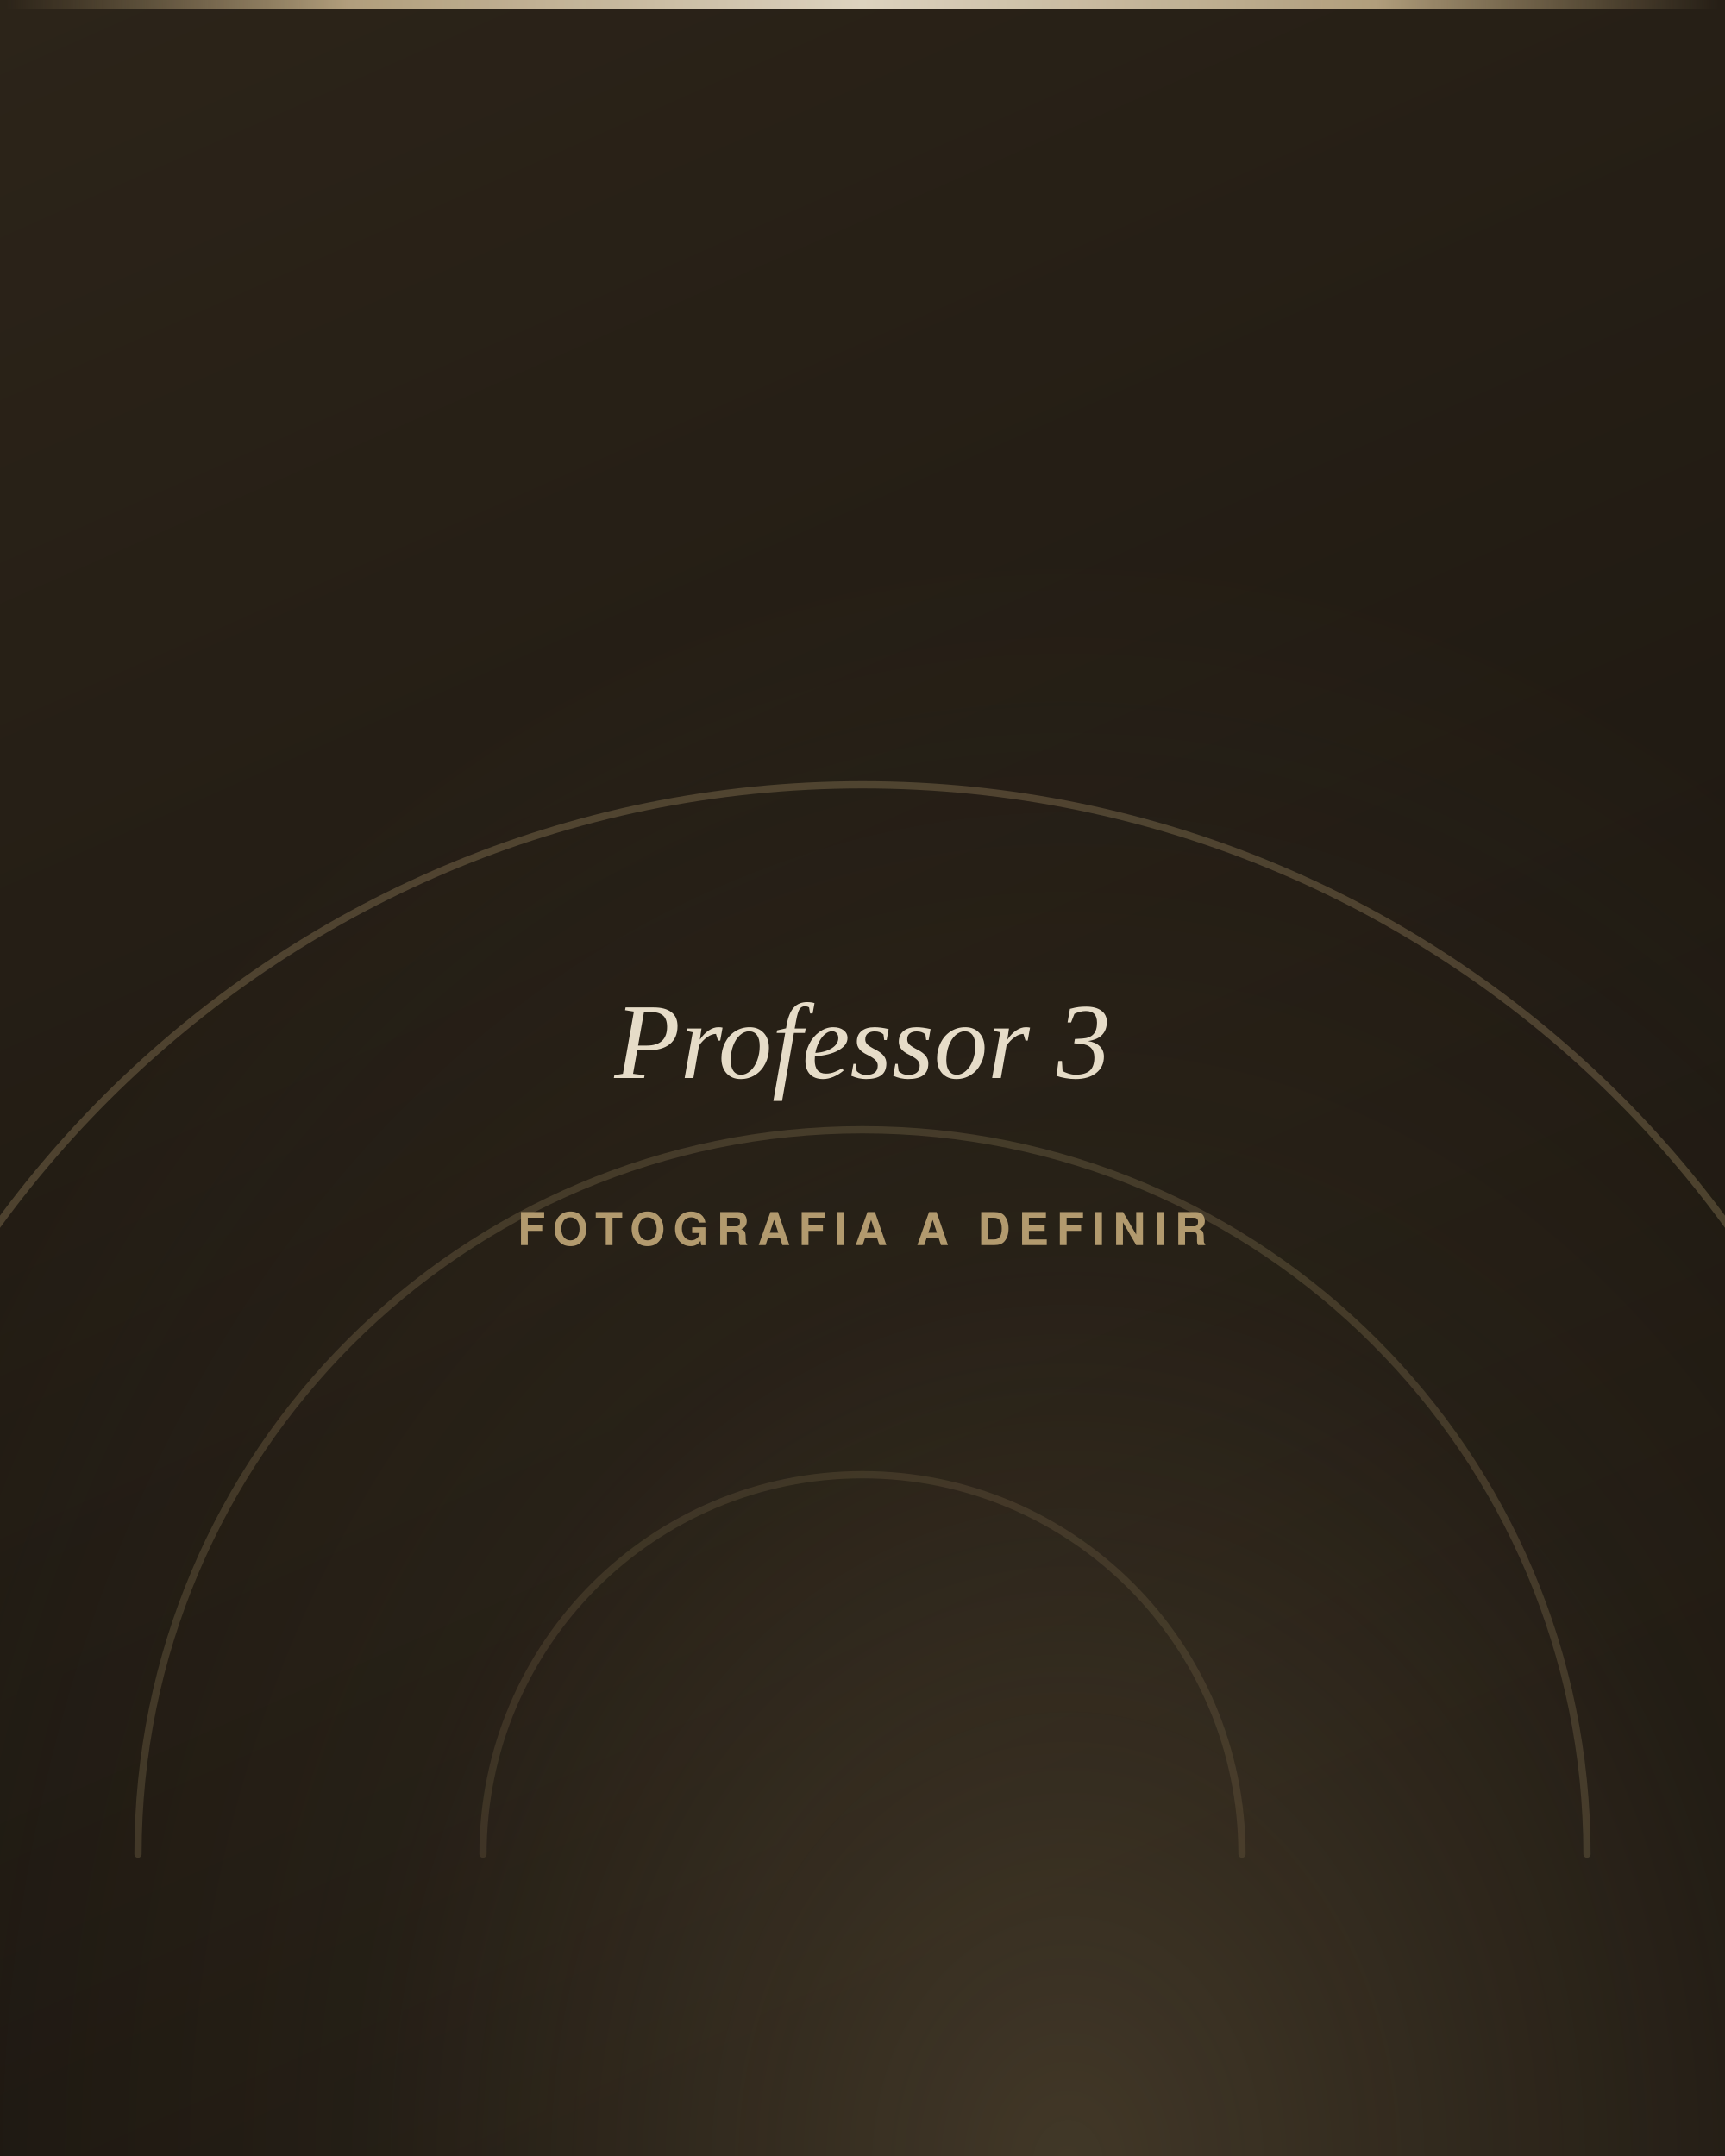
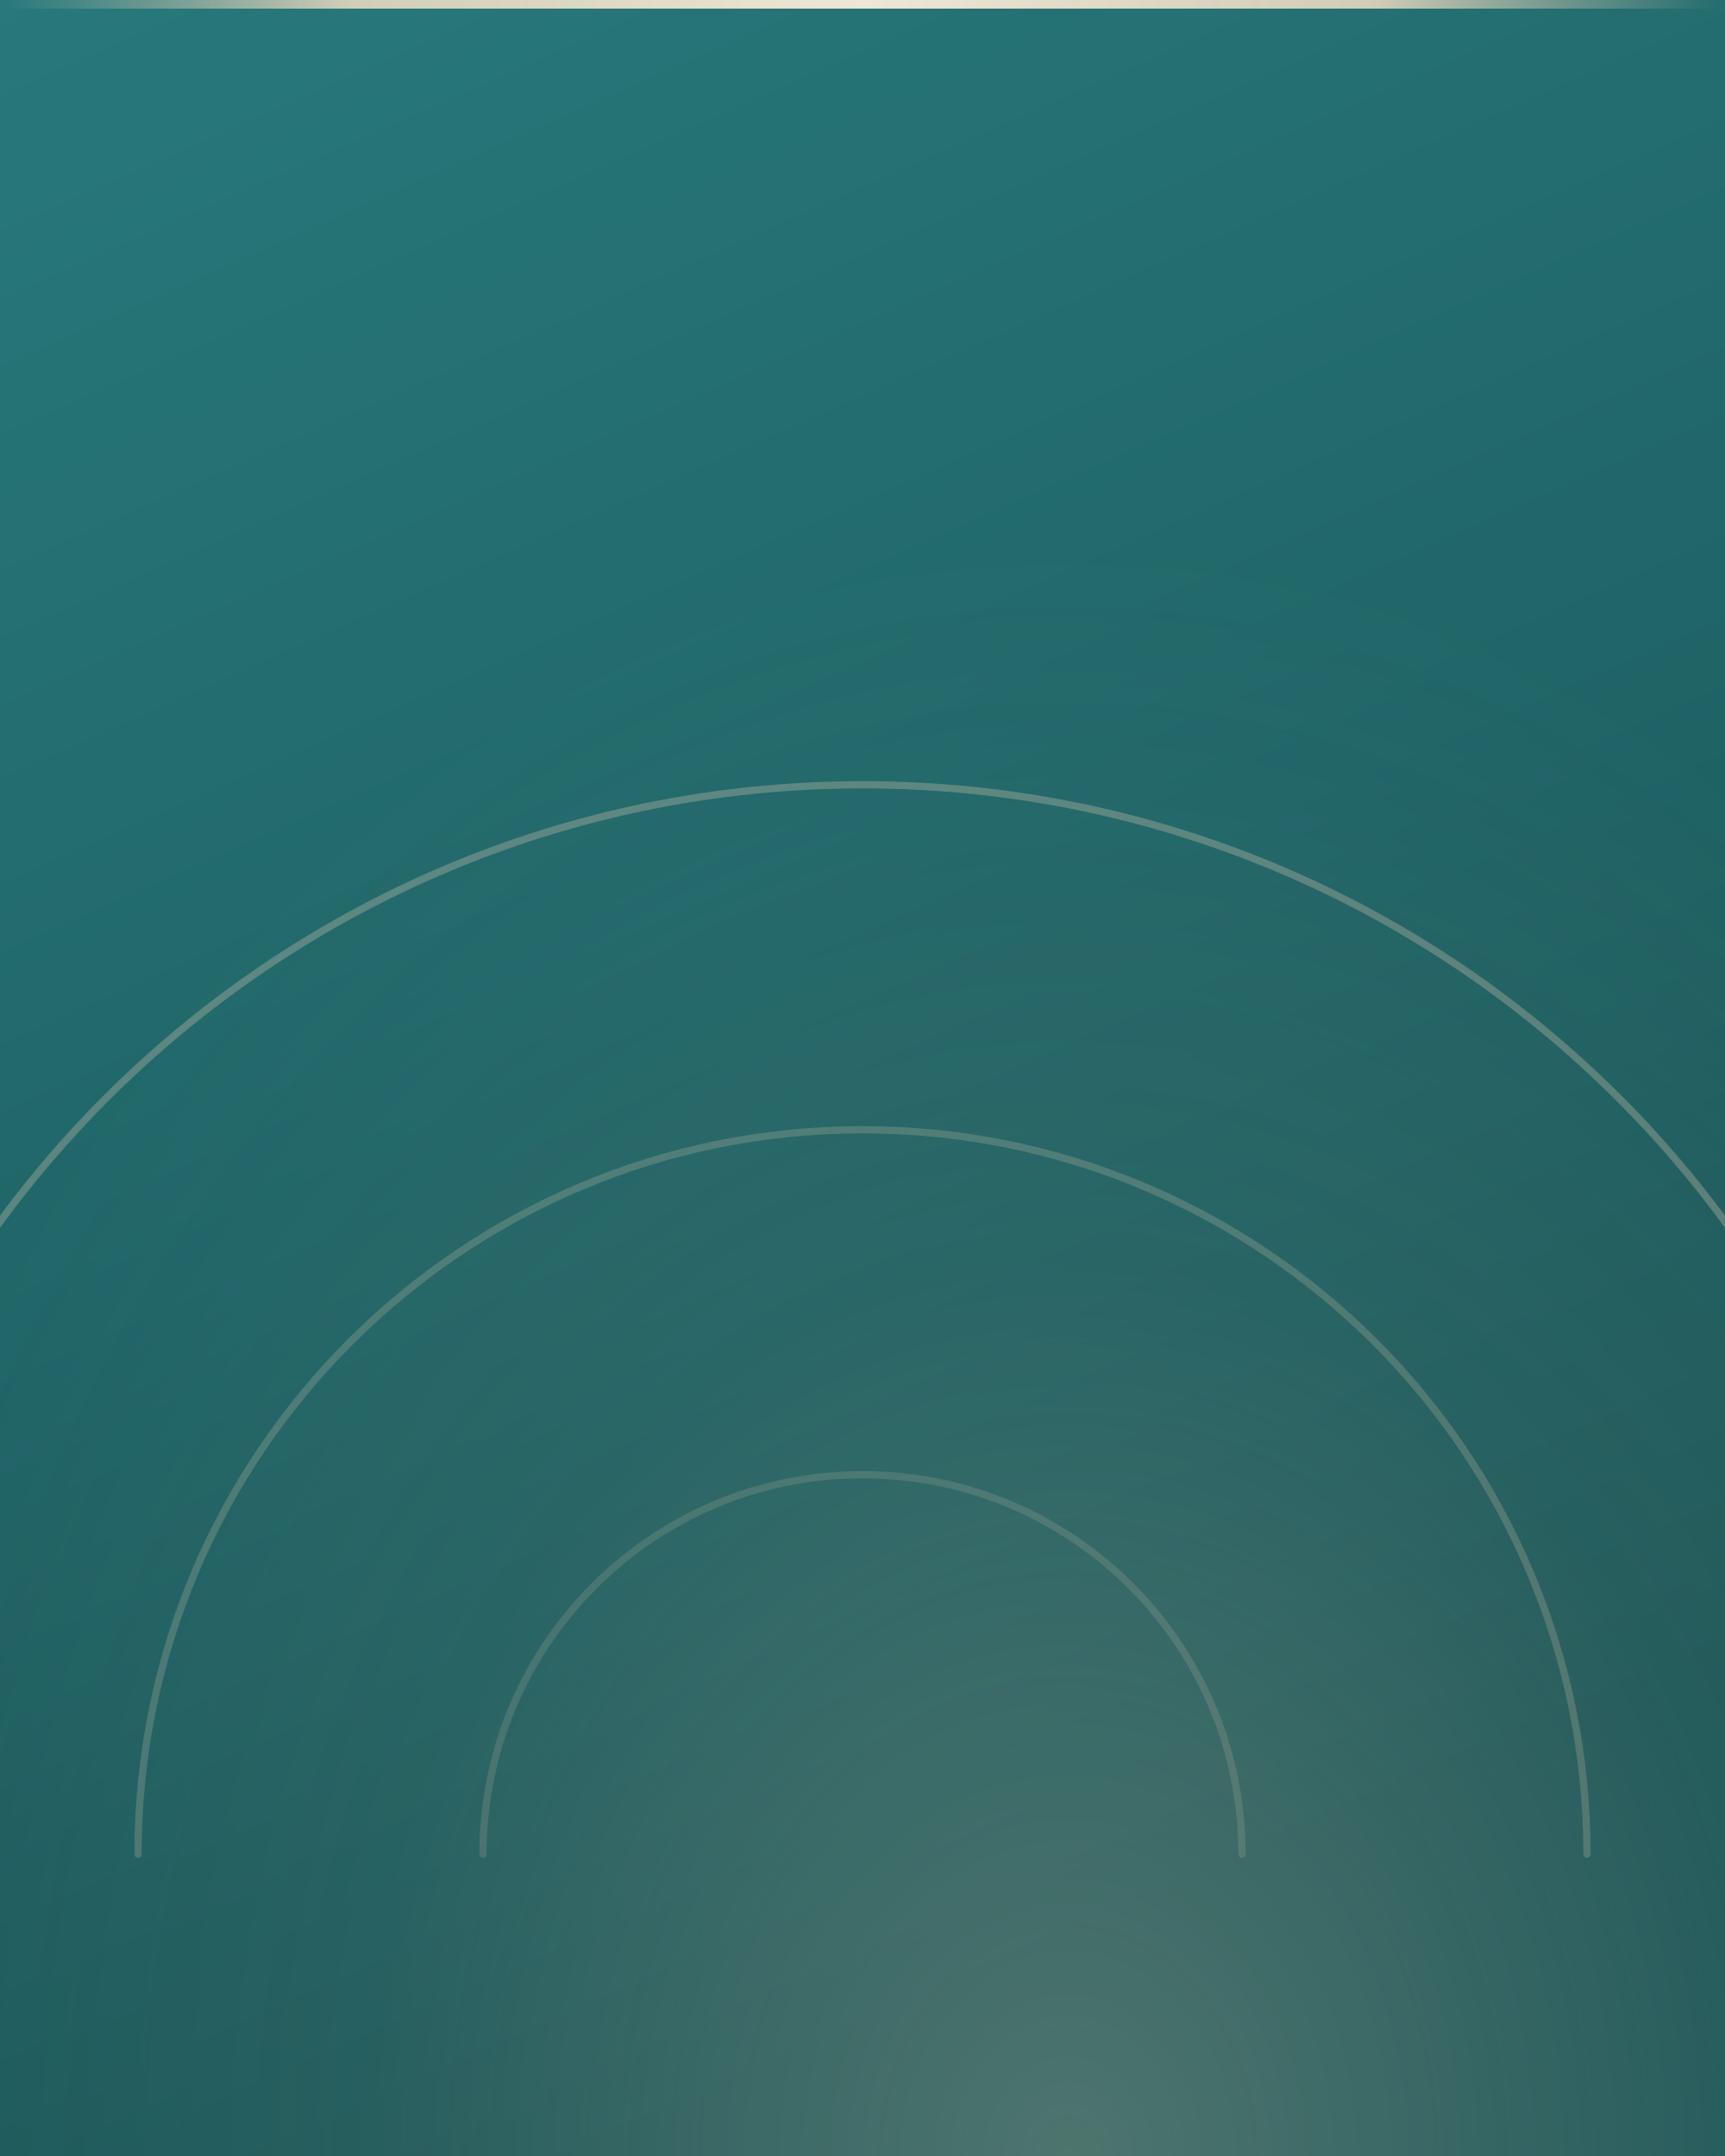
<svg xmlns="http://www.w3.org/2000/svg" viewBox="0 0 800 1000" width="800" height="1000" role="img" aria-label="Professor 3 — fotografia a definir">
  <defs>
    <linearGradient id="g" x1="0" y1="0" x2="0.35" y2="1">
-       <stop offset="0" stop-color="#2C2419" />
-       <stop offset="1" stop-color="#1A150F" />
+       <stop offset="0" stop-color="#28797C" />
+       <stop offset="1" stop-color="#1A5557" />
    </linearGradient>
    <radialGradient id="brasa" cx="0.62" cy="1" r="0.75">
-       <stop offset="0" stop-color="#B29A6E" stop-opacity="0.26" />
-       <stop offset="0.55" stop-color="#B29A6E" stop-opacity="0.06" />
-       <stop offset="1" stop-color="#B29A6E" stop-opacity="0" />
+       <stop offset="0" stop-color="#E2CDB0" stop-opacity="0.26" />
+       <stop offset="0.55" stop-color="#E2CDB0" stop-opacity="0.06" />
+       <stop offset="1" stop-color="#E2CDB0" stop-opacity="0" />
    </radialGradient>
    <linearGradient id="aresta" x1="0" y1="0" x2="1" y2="0">
-       <stop offset="0" stop-color="#B29A6E" stop-opacity="0" />
-       <stop offset="0.2" stop-color="#C9B48E" stop-opacity="0.85" />
-       <stop offset="0.5" stop-color="#E6DCC8" stop-opacity="0.95" />
-       <stop offset="0.8" stop-color="#C9B48E" stop-opacity="0.85" />
-       <stop offset="1" stop-color="#B29A6E" stop-opacity="0" />
+       <stop offset="0" stop-color="#E2CDB0" stop-opacity="0" />
+       <stop offset="0.2" stop-color="#EEDDC4" stop-opacity="0.85" />
+       <stop offset="0.5" stop-color="#F8EDDB" stop-opacity="0.95" />
+       <stop offset="0.8" stop-color="#EEDDC4" stop-opacity="0.85" />
+       <stop offset="1" stop-color="#E2CDB0" stop-opacity="0" />
    </linearGradient>
  </defs>
  <rect width="800" height="1000" fill="url(#g)" />
  <rect width="800" height="1000" fill="url(#brasa)" />
-   <g fill="none" stroke="#B29A6E" stroke-linecap="round">
+   <g fill="none" stroke="#E2CDB0" stroke-linecap="round">
    <path d="M-96.0 860.0 a 496.0 496.0 0 0 1 992.0 0" stroke-opacity="0.30" stroke-width="3.36" />
    <path d="M64.0 860.0 a 336.0 336.0 0 0 1 672.0 0" stroke-opacity="0.22" stroke-width="3.36" />
    <path d="M224.0 860.0 a 176.0 176.0 0 0 1 352.0 0" stroke-opacity="0.16" stroke-width="3.36" />
  </g>
  <rect x="0" y="0" width="800" height="4.0" fill="url(#aresta)" />
-   <text x="400" y="500.0" text-anchor="middle" fill="#E6DCC8" font-family="Georgia, 'Times New Roman', serif" font-size="50" font-style="italic">Professor 3</text>
-   <text x="400" y="577.5" text-anchor="middle" fill="#B29A6E" font-family="Helvetica, Arial, sans-serif" font-size="21" letter-spacing="3.78" font-weight="600">FOTOGRAFIA A DEFINIR</text>
</svg>
